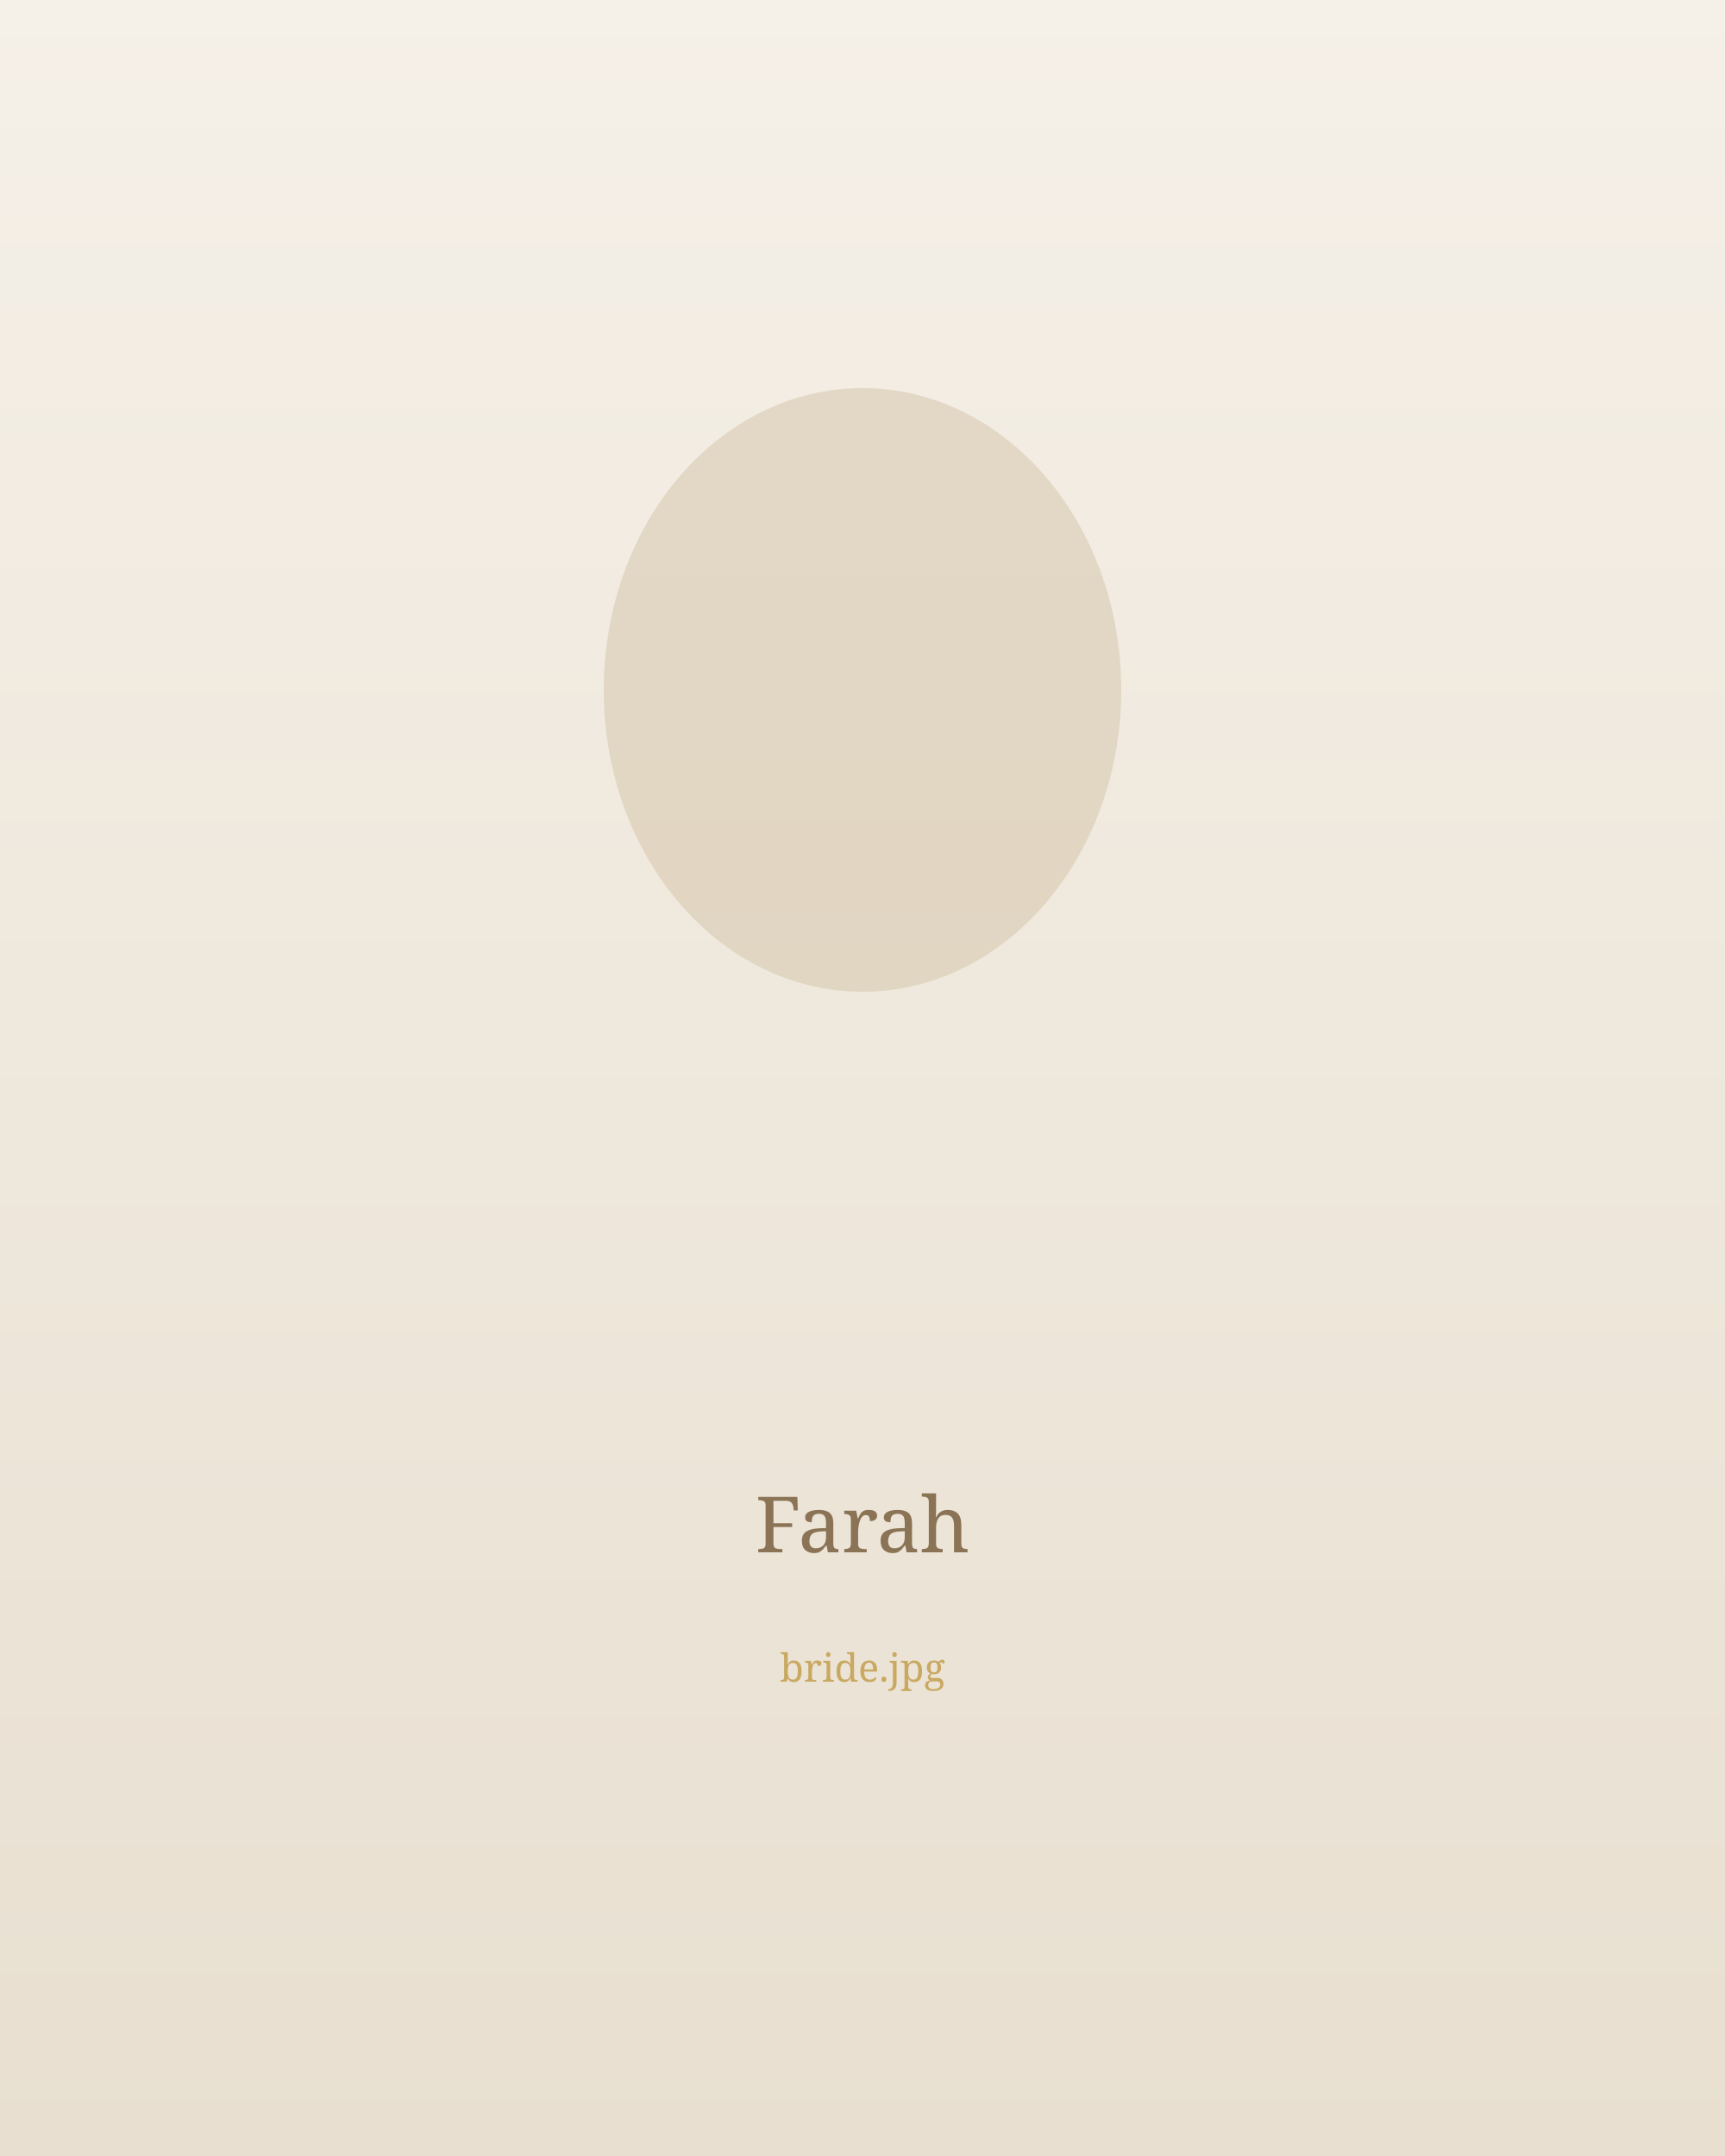
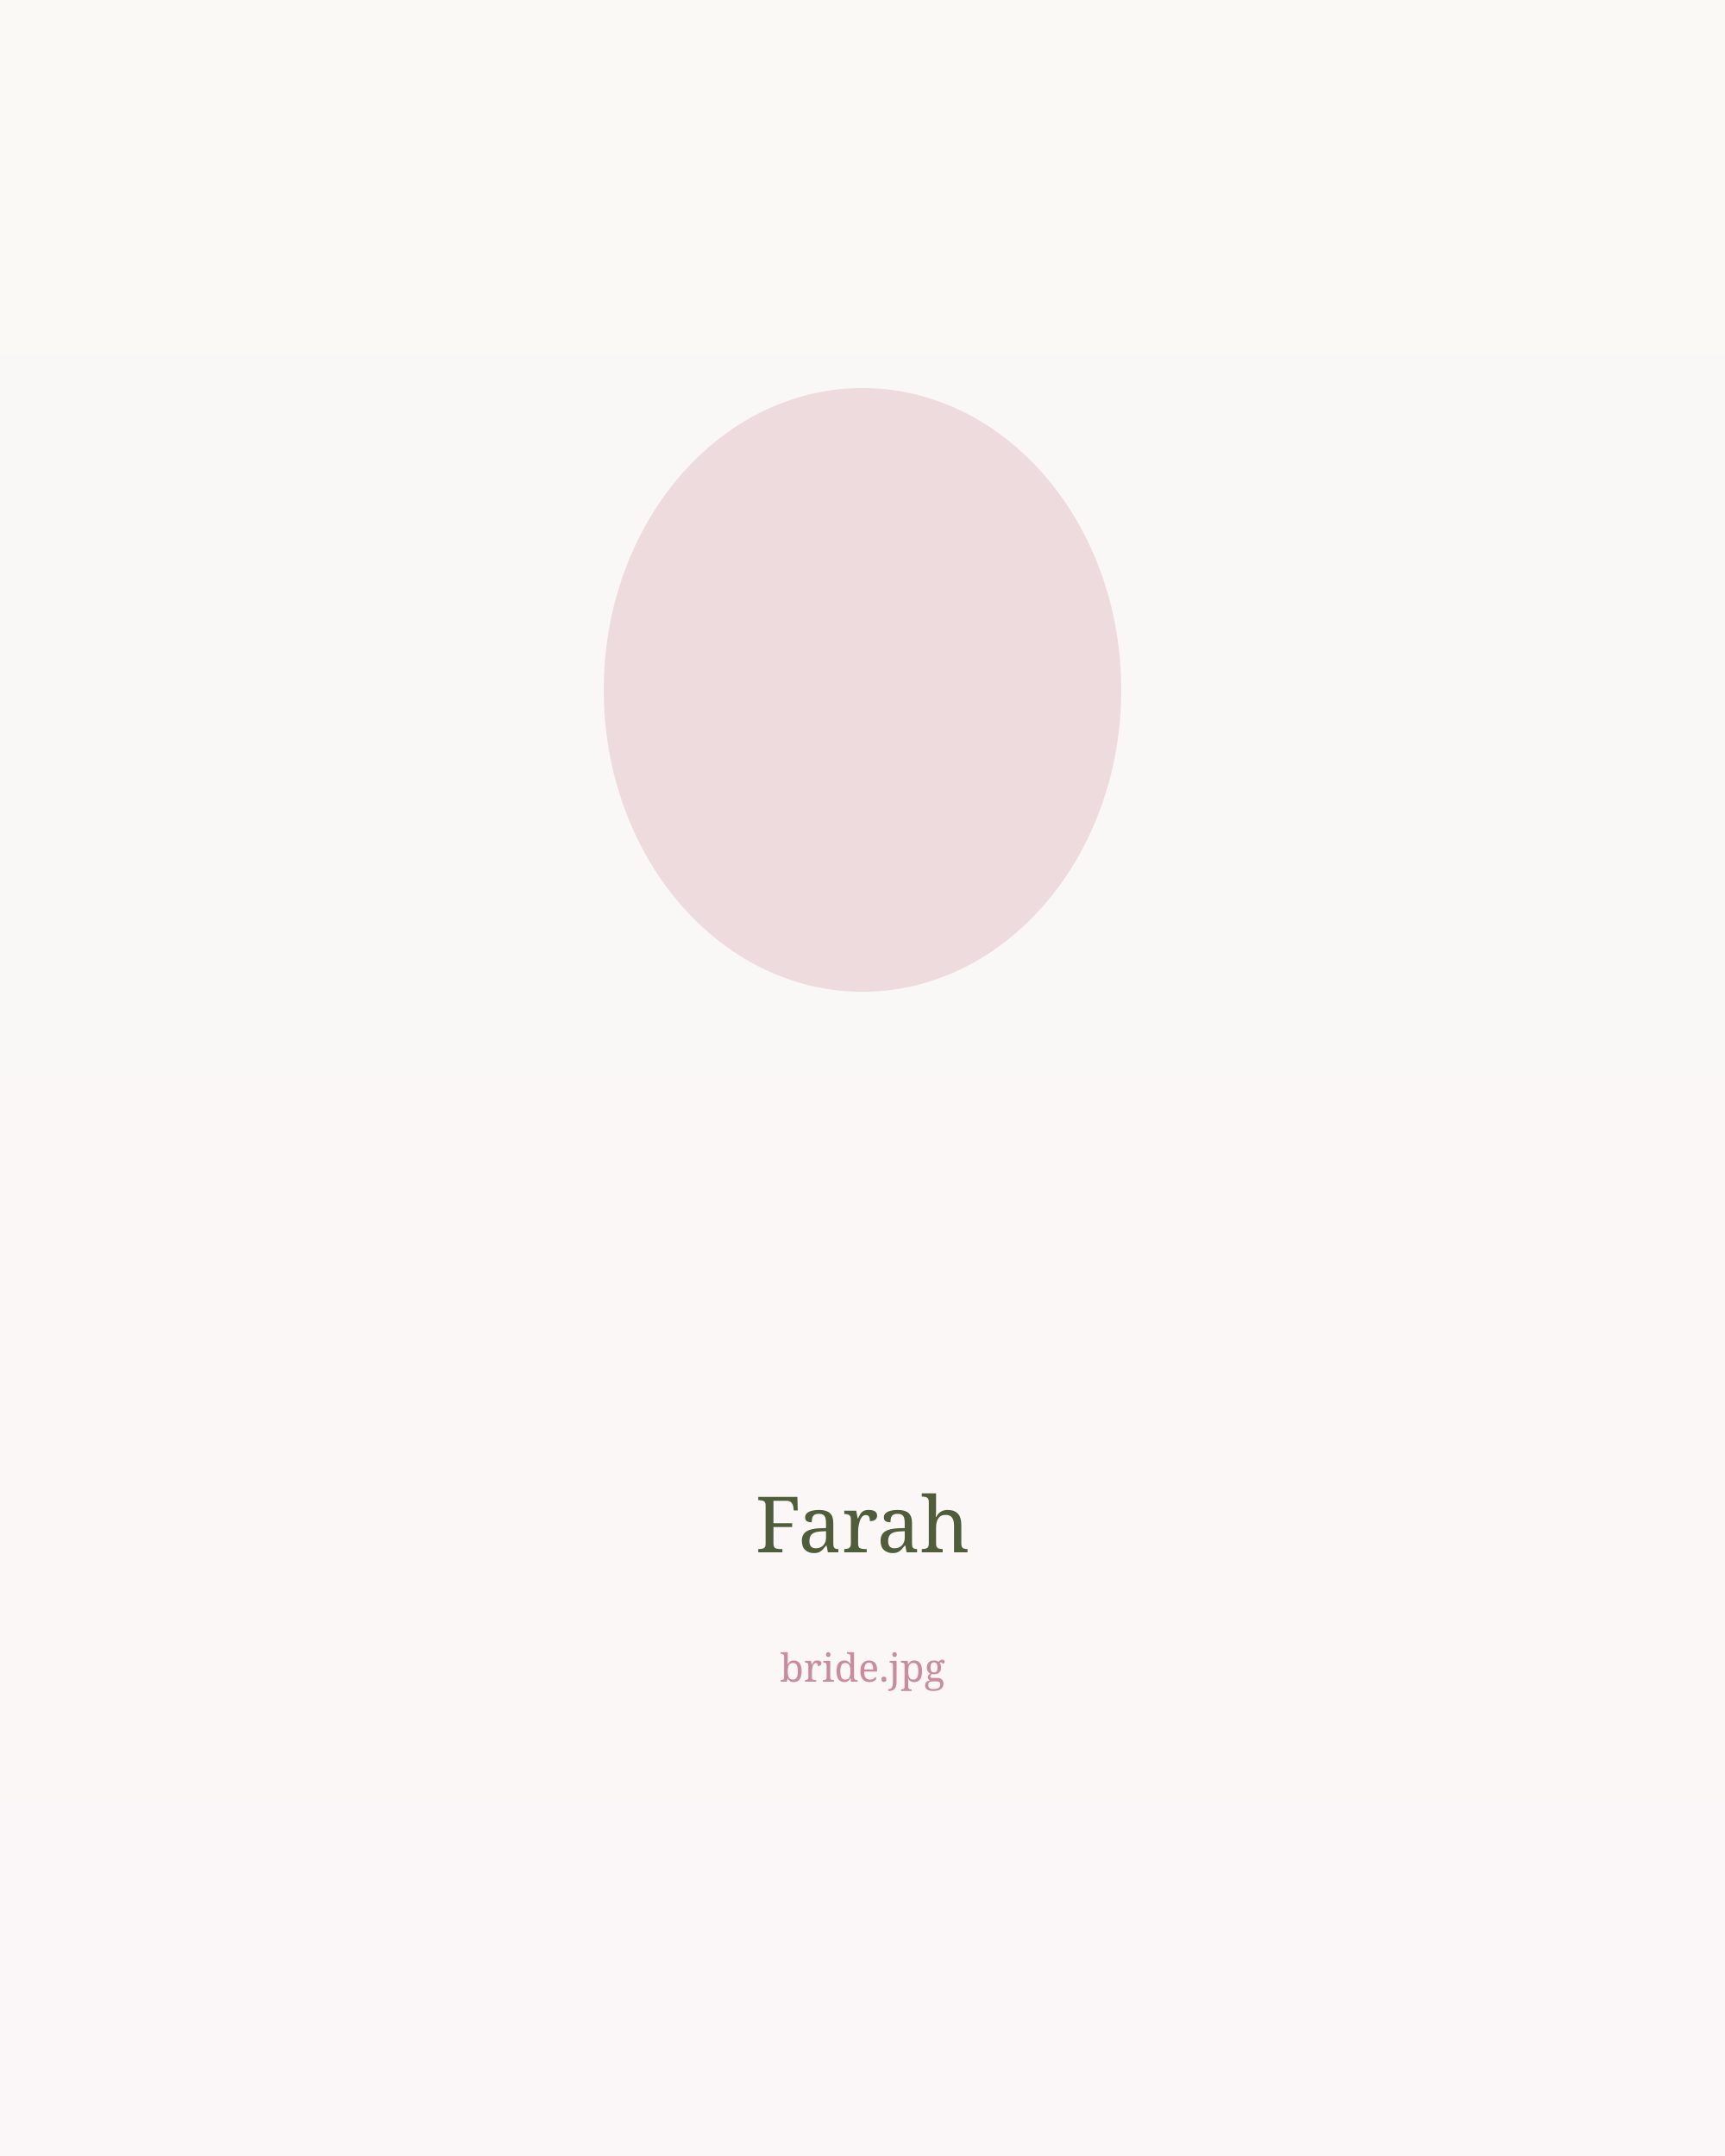
<svg xmlns="http://www.w3.org/2000/svg" width="800" height="1000" viewBox="0 0 800 1000">
  <defs>
    <linearGradient id="b" x1="0%" y1="0%" x2="0%" y2="100%">
-       <stop offset="0%" style="stop-color:#f5f0e8" />
-       <stop offset="100%" style="stop-color:#e8dfd0" />
+       <stop offset="0%" style="stop-color:#FAF9F6" />
+       <stop offset="100%" style="stop-color:#FBF6F7" />
    </linearGradient>
  </defs>
  <rect width="800" height="1000" fill="url(#b)" />
-   <ellipse cx="400" cy="320" rx="120" ry="140" fill="#d4c4a8" opacity="0.5" />
-   <text x="400" y="720" text-anchor="middle" fill="#8b7355" font-family="Georgia, serif" font-size="36">Farah</text>
-   <text x="400" y="780" text-anchor="middle" fill="#c9a962" font-family="Georgia, serif" font-size="18">bride.jpg</text>
+   <ellipse cx="400" cy="320" rx="120" ry="140" fill="#D8A7B1" opacity="0.35" />
+   <text x="400" y="720" text-anchor="middle" fill="#4F5D3A" font-family="Georgia, serif" font-size="36">Farah</text>
+   <text x="400" y="780" text-anchor="middle" fill="#C98C9E" font-family="Georgia, serif" font-size="18">bride.jpg</text>
</svg>
